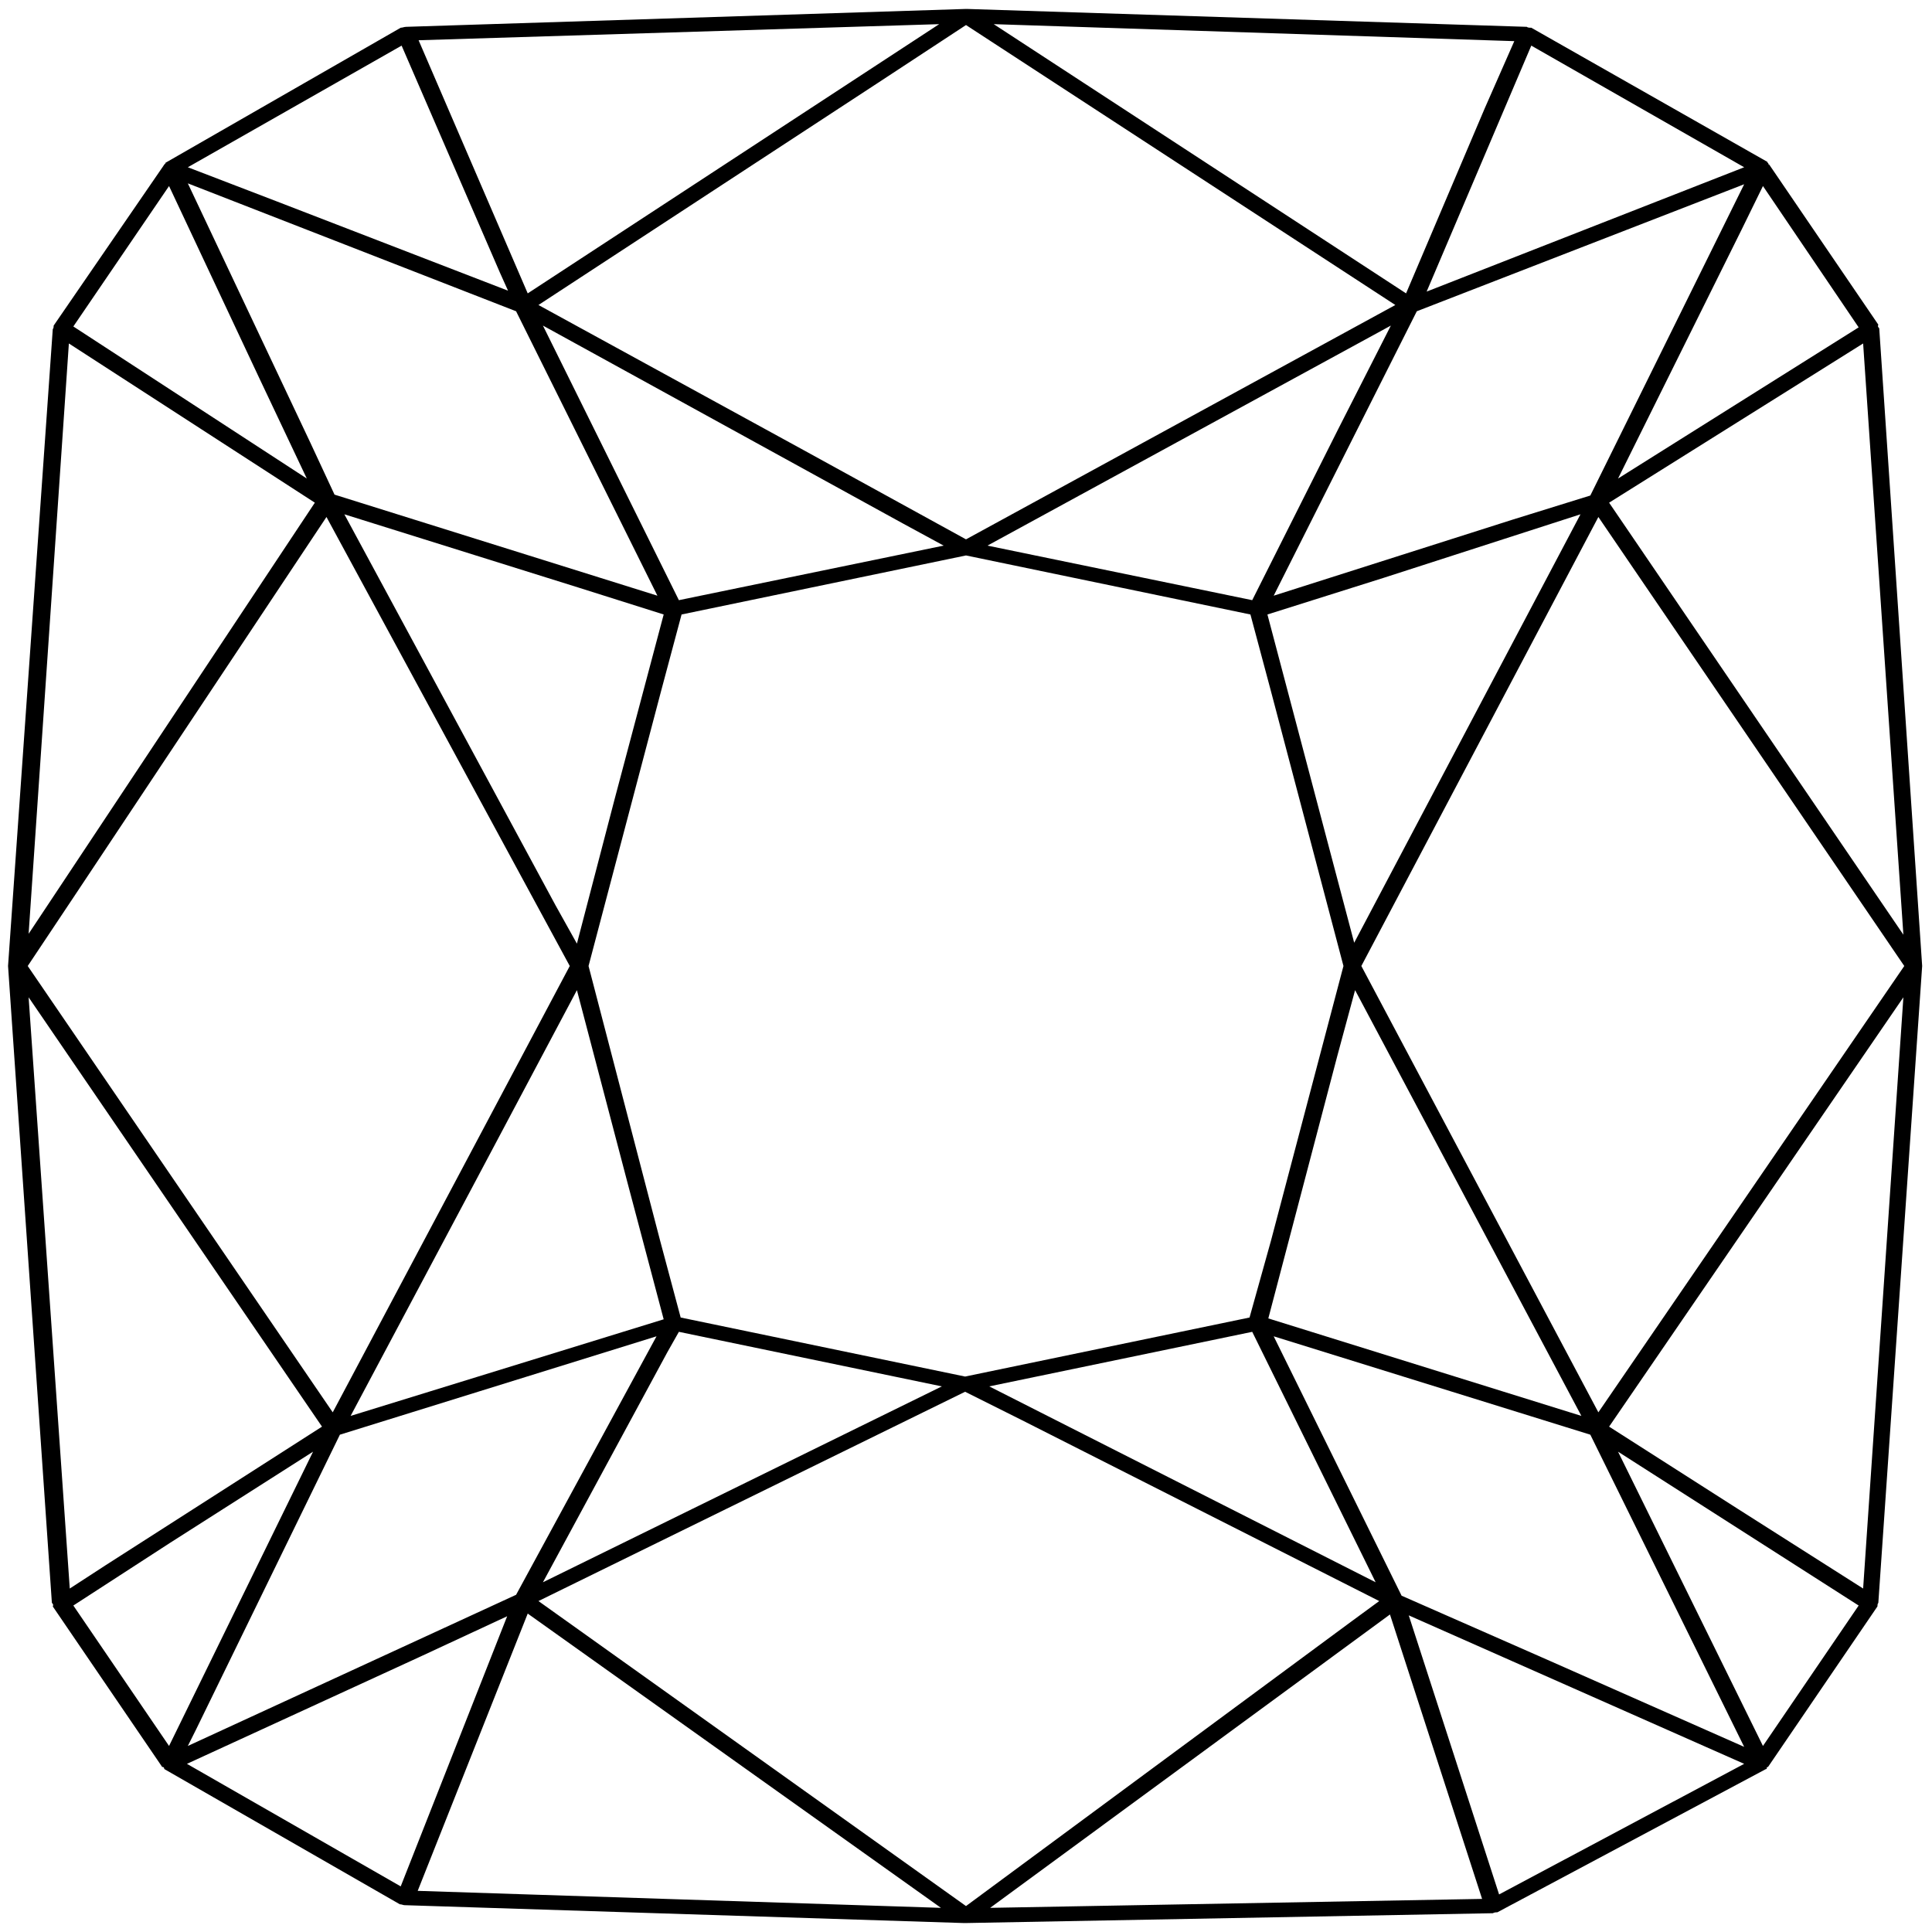
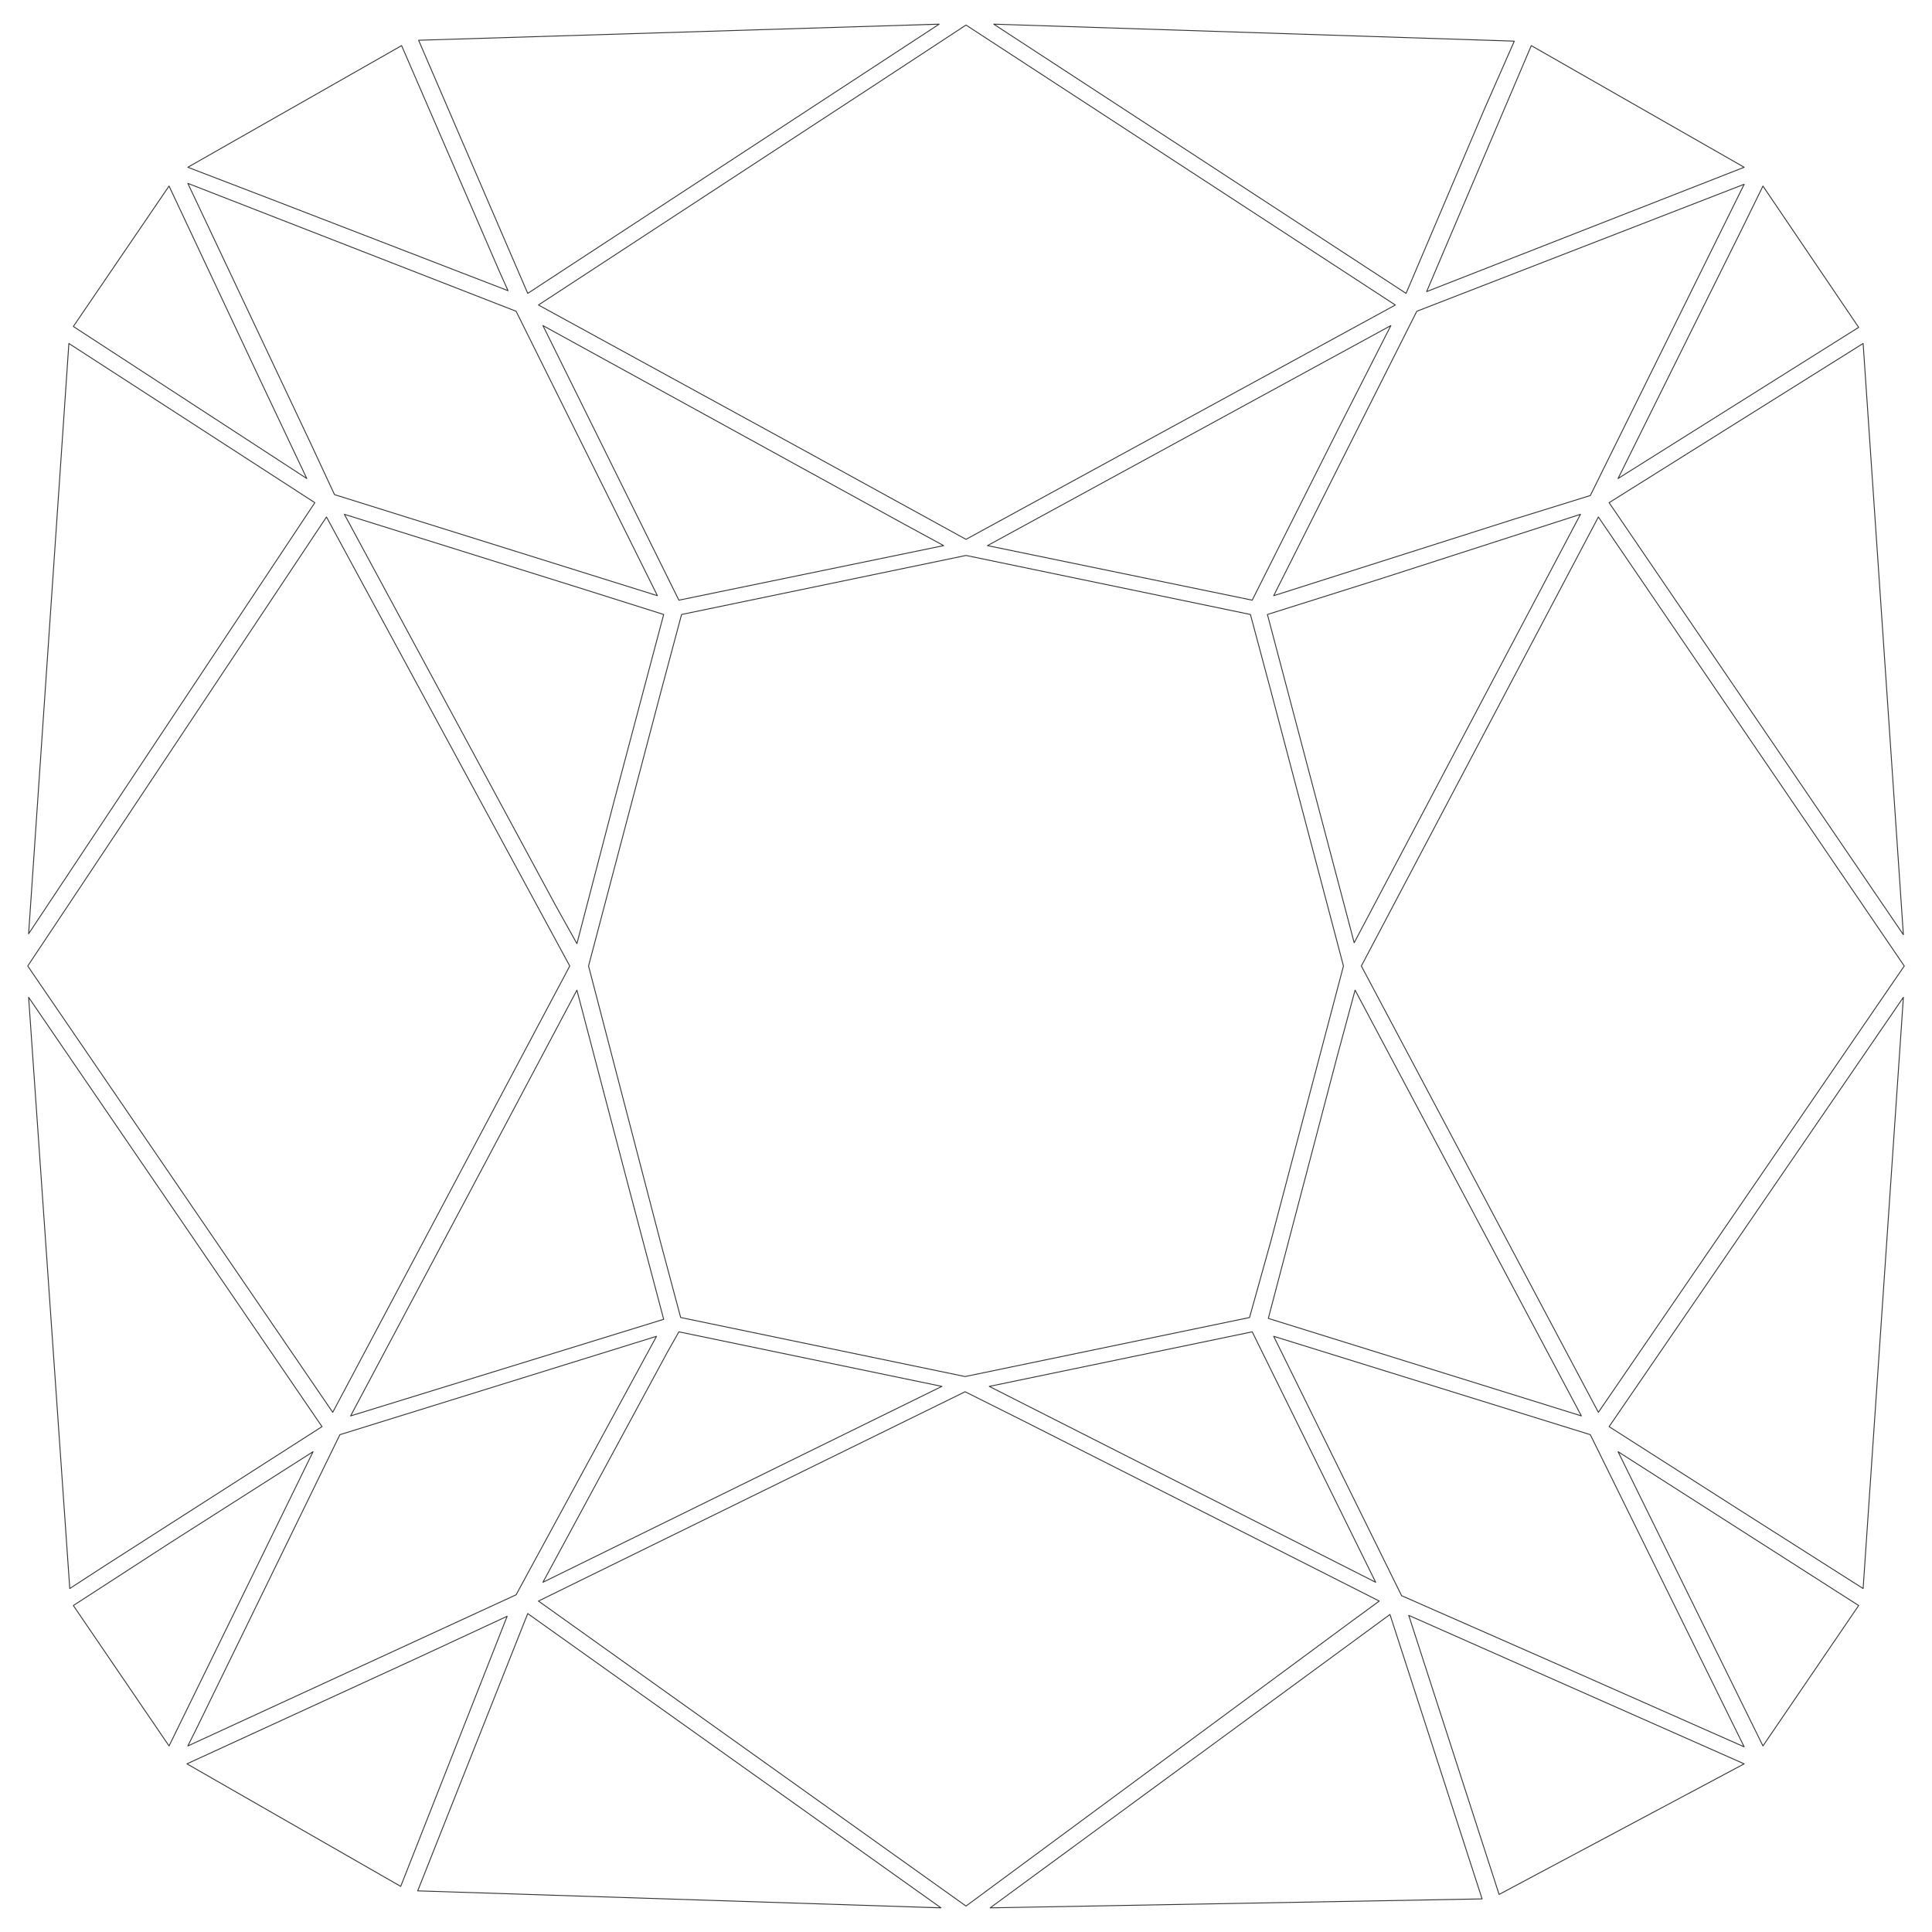
- <svg xmlns="http://www.w3.org/2000/svg" version="1.1" x="0px" y="0px" viewBox="0 0 216 216" enable-background="new 0 0 216 216" xml:space="preserve">
-   <path d="M210.1,36.7c-0.1-0.1-0.2-0.2-0.1-0.4l-12.2-17.9c0,0-0.1,0-0.1-0.1c0-0.1,0-0.1-0.1-0.1c0,0,0-0.1,0-0.1L171.2,3.1  c-0.2,0-0.4,0-0.5-0.1l-62.6-2c0,0-0.1,0-0.1,0l-62.6,2C45.2,3,45,3.1,44.8,3.1L18.5,18.2c0,0,0,0.1,0,0.1c-0.1,0-0.1,0-0.1,0.1  c0,0-0.1,0-0.1,0.1L6,36.4c0,0.1,0,0.3-0.1,0.4L0.9,108c0,0,0,0,0,0c0,0,0,0,0,0l4.9,71.2c0.1,0.1,0.2,0.2,0.1,0.4l12.2,17.9  c0,0.1,0.1,0,0.2,0.1c0.1,0.1,0,0.1,0.1,0.2l26.3,15.1c0.2,0,0.4,0.1,0.5,0.1l62.6,2c0,0,0,0,0.1,0l59-1.1c0.2-0.1,0.3-0.1,0.5-0.1  l30-16c0,0,0,0,0,0c0.1,0,0.2-0.1,0.1-0.2c0,0,0.1,0,0.2-0.1l12.2-17.9c0-0.1,0-0.3,0.1-0.4l4.9-71.2c0,0,0,0,0,0c0,0,0,0,0,0  L210.1,36.7z M19,172.5l16-10.2l-16.1,32.9L8.2,179.5L19,172.5z M55.9,30.5l0.9,2l-25.9-10L21,18.7L44.9,5.1L55.9,30.5z   M173.3,185.7l-16.6-7.3l-14.3-29l35.4,11l17.2,34.9L173.3,185.7z M108,2.8l48,31.3L108,60.3l-18.2-10L60.2,34.1L98.1,9.3L108,2.8z   M139.7,147.3l-31.8,6.6l-31.8-6.6l-2.3-8.6L65.8,108l8.1-30.7l2.3-8.6l31.8-6.6l31.8,6.6l2.3,8.6l8.1,30.7l-8.1,30.7L139.7,147.3z   M38.5,57.5l26.2,8.2l9.5,3l-5.5,20.7l-4.2,16.1l-2.4-4.3L38.5,57.5z M64.5,110.7l5.7,21.7l4,15.1l-35,10.8l13.3-25L64.5,110.7z   M141.8,147.4l7.7-29.3l2-7.4l25.3,47.6L141.8,147.4z M176.7,57.5l-25.3,47.9l-9.7-36.7l13-4.1L176.7,57.5z M140,67.1L110.4,61  l45.1-24.6L149.6,48L140,67.1z M105.5,61l-29.6,6.1l-5.4-10.9l-9.8-19.8l40.2,22.1L105.5,61z M60.7,176.9l13.9-25.7l1.3-2.3  l29.4,6.1L60.7,176.9z M110.6,155l29.4-6.1l13.8,28L110.6,155L110.6,155z M178.7,57.8l34.2,50.2l-34.2,49.9L152.2,108L178.7,57.8z   M169.1,58.1l-26.7,8.5l8.8-17.5l7.2-14.3l36.6-14.2l-17.2,34.8L169.1,58.1z M57.7,34.8l15.8,31.8L37.4,55.3l-2.7-5.8l-13.7-29  L57.7,34.8z M36.5,57.8L63.7,108l-26.5,49.9L3.1,108l5.4-8.1L36.5,57.8z M38,160.4l35.4-11l-15.7,28.9L21,195.2l0.9-1.8L38,160.4z   M18.9,20.8L29,42.3l5.3,11.2L8.2,36.5L18.9,20.8z M108,213.1l-47.8-34.1l47.7-23.4l6.4,3.2l39.9,20.2l-3,2.2L108,213.1z   M155.4,180.5l10.3,31.8l-55,1L155.4,180.5z M197.1,195.2l-16.2-32.9l26.9,17.2L197.1,195.2z M212.8,104.5l-32.9-48.3l28.4-17.8  L212.8,104.5z M180.9,53.5l13.8-27.8l2.4-4.9l10.7,15.8L180.9,53.5z M159.5,32.6l11.7-27.5L195,18.7L159.5,32.6z M166,12.1  l-8.8,20.7L111.1,2.7l58.2,1.9L166,12.1z M105,2.7L59,32.8L46.8,4.5L105,2.7z M7.7,38.4l27.5,17.8L3.2,104.4L7.7,38.4z M3.2,111.5  l32.8,48L11.8,175l-4,2.6L3.2,111.5z M46.8,185.3l9.9-4.6l-11.9,30.2l-23.9-13.7L46.8,185.3z M46.7,211.4l12.3-31l46.2,32.9  L46.7,211.4z M167.6,211.8l-10.1-31.2l37.5,16.6L167.6,211.8z M208.3,177.6l-14-8.9l-14.4-9.2l32.9-48L208.3,177.6z" />
+ <svg xmlns="http://www.w3.org/2000/svg" x="0px" y="0px" viewBox="0 0 216 216">
+   <path d="M 208.3 177.6 L 212.8 111.5 L 179.9 159.5 L 194.3 168.7 L 208.3 177.6 Z" style="fill: rgb(255, 255, 255); stroke-width: 0.1; stroke-linejoin: round; stroke: rgb(51, 51, 51);" />
+   <path d="M 19 172.5 L 8.2 179.5 L 18.9 195.2 L 35 162.3 L 19 172.5 Z" style="fill: rgb(255, 255, 255); stroke-width: 0.1; stroke-linejoin: round; stroke: rgb(51, 51, 51);" />
+   <path d="M 55.9 30.5 L 44.9 5.1 L 21 18.7 L 30.9 22.5 L 56.8 32.5 L 55.9 30.5 Z" style="fill: rgb(255, 255, 255); stroke-width: 0.1; stroke-linejoin: round; stroke: rgb(51, 51, 51);" />
+   <path d="M 173.3 185.7 L 195 195.3 L 177.8 160.4 L 142.4 149.4 L 156.7 178.4 L 173.3 185.7 Z" style="fill: rgb(255, 255, 255); stroke-width: 0.1; stroke-linejoin: round; stroke: rgb(51, 51, 51);" />
+   <path d="M 108 2.8 L 98.1 9.3 L 60.2 34.1 L 89.8 50.3 L 108 60.3 L 156 34.1 L 108 2.8 Z" style="fill: rgb(255, 255, 255); stroke-width: 0.1; stroke-linejoin: round; stroke: rgb(51, 51, 51);" />
+   <path d="M 139.7 147.3 L 142.1 138.7 L 150.2 108 L 142.1 77.3 L 139.8 68.7 L 108 62.1 L 76.2 68.7 L 73.9 77.3 L 65.8 108 L 73.8 138.7 L 76.1 147.3 L 107.9 153.9 L 139.7 147.3 Z" style="fill: rgb(255, 255, 255); stroke-width: 0.1; stroke-linejoin: round; stroke: rgb(51, 51, 51);" />
+   <path d="M 38.5 57.5 L 62.1 101.2 L 64.5 105.5 L 68.7 89.4 L 74.2 68.7 L 64.7 65.7 L 38.5 57.5 Z" style="fill: rgb(255, 255, 255); stroke-width: 0.1; stroke-linejoin: round; stroke: rgb(51, 51, 51);" />
+   <path d="M 64.5 110.7 L 52.5 133.3 L 39.2 158.3 L 74.2 147.5 L 70.2 132.4 L 64.5 110.7 Z" style="fill: rgb(255, 255, 255); stroke-width: 0.1; stroke-linejoin: round; stroke: rgb(51, 51, 51);" />
+   <path d="M 141.8 147.4 L 176.8 158.3 L 151.5 110.7 L 149.5 118.1 L 141.8 147.4 Z" style="fill: rgb(255, 255, 255); stroke-width: 0.1; stroke-linejoin: round; stroke: rgb(51, 51, 51);" />
+   <path d="M 176.7 57.5 L 154.7 64.6 L 141.7 68.7 L 151.4 105.4 L 176.7 57.5 Z" style="fill: rgb(255, 255, 255); stroke-width: 0.1; stroke-linejoin: round; stroke: rgb(51, 51, 51);" />
+   <path d="M 140 67.1 L 149.6 48 L 155.5 36.4 L 110.4 61 L 140 67.1 Z" style="fill: rgb(255, 255, 255); stroke-width: 0.1; stroke-linejoin: round; stroke: rgb(51, 51, 51);" />
+   <path d="M 105.5 61 L 100.9 58.5 L 60.7 36.4 L 70.5 56.2 L 75.9 67.1 L 105.5 61 Z" style="fill: rgb(255, 255, 255); stroke-width: 0.1; stroke-linejoin: round; stroke: rgb(51, 51, 51);" />
+   <path d="M 60.7 176.9 L 105.3 155 L 75.9 148.9 L 74.6 151.2 L 60.7 176.9 Z" style="fill: rgb(255, 255, 255); stroke-width: 0.1; stroke-linejoin: round; stroke: rgb(51, 51, 51);" />
+   <path d="M 110.6 155 L 110.6 155 L 153.8 176.9 L 140 148.9 L 110.6 155 Z" style="fill: rgb(255, 255, 255); stroke-width: 0.1; stroke-linejoin: round; stroke: rgb(51, 51, 51);" />
+   <path d="M 178.7 57.8 L 152.2 108 L 178.7 157.9 L 212.9 108 L 178.7 57.8 Z" style="fill: rgb(255, 255, 255); stroke-width: 0.1; stroke-linejoin: round; stroke: rgb(51, 51, 51);" />
+   <path d="M 169.1 58.1 L 177.8 55.4 L 195 20.6 L 158.4 34.8 L 151.2 49.1 L 142.4 66.6 L 169.1 58.1 Z" style="fill: rgb(255, 255, 255); stroke-width: 0.1; stroke-linejoin: round; stroke: rgb(51, 51, 51);" />
+   <path d="M 57.7 34.8 L 21 20.5 L 34.7 49.5 L 37.4 55.3 L 73.5 66.6 L 57.7 34.8 Z" style="fill: rgb(255, 255, 255); stroke-width: 0.1; stroke-linejoin: round; stroke: rgb(51, 51, 51);" />
+   <path d="M 36.5 57.8 L 8.5 99.9 L 3.1 108 L 37.2 157.9 L 63.7 108 L 36.5 57.8 Z" style="fill: rgb(255, 255, 255); stroke-width: 0.1; stroke-linejoin: round; stroke: rgb(51, 51, 51);" />
+   <path d="M 38 160.4 L 21.9 193.4 L 21 195.2 L 57.7 178.3 L 73.4 149.4 L 38 160.4 Z" style="fill: rgb(255, 255, 255); stroke-width: 0.1; stroke-linejoin: round; stroke: rgb(51, 51, 51);" />
+   <path d="M 18.9 20.8 L 8.2 36.5 L 34.3 53.5 L 29 42.3 L 18.9 20.8 Z" style="fill: rgb(255, 255, 255); stroke-width: 0.1; stroke-linejoin: round; stroke: rgb(51, 51, 51);" />
+   <path d="M 108 213.1 L 151.2 181.2 L 154.2 179 L 114.3 158.8 L 107.9 155.6 L 60.2 179 L 108 213.1 Z" style="fill: rgb(255, 255, 255); stroke-width: 0.1; stroke-linejoin: round; stroke: rgb(51, 51, 51);" />
+   <path d="M 155.4 180.5 L 110.7 213.3 L 165.7 212.3 L 155.4 180.5 Z" style="fill: rgb(255, 255, 255); stroke-width: 0.1; stroke-linejoin: round; stroke: rgb(51, 51, 51);" />
+   <path d="M 197.1 195.2 L 207.8 179.5 L 180.9 162.3 L 197.1 195.2 Z" style="fill: rgb(255, 255, 255); stroke-width: 0.1; stroke-linejoin: round; stroke: rgb(51, 51, 51);" />
+   <path d="M 212.8 104.5 L 208.3 38.4 L 179.9 56.2 L 212.8 104.5 Z" style="fill: rgb(255, 255, 255); stroke-width: 0.1; stroke-linejoin: round; stroke: rgb(51, 51, 51);" />
+   <path d="M 180.9 53.5 L 207.8 36.6 L 197.1 20.8 L 194.7 25.7 L 180.9 53.5 Z" style="fill: rgb(255, 255, 255); stroke-width: 0.1; stroke-linejoin: round; stroke: rgb(51, 51, 51);" />
+   <path d="M 159.5 32.6 L 195 18.7 L 171.2 5.1 L 159.5 32.6 Z" style="fill: rgb(255, 255, 255); stroke-width: 0.1; stroke-linejoin: round; stroke: rgb(51, 51, 51);" />
+   <path d="M 166 12.1 L 169.3 4.6 L 111.1 2.7 L 157.2 32.8 L 166 12.1 Z" style="fill: rgb(255, 255, 255); stroke-width: 0.1; stroke-linejoin: round; stroke: rgb(51, 51, 51);" />
+   <path d="M 105 2.7 L 46.8 4.5 L 59 32.8 L 105 2.7 Z" style="fill: rgb(255, 255, 255); stroke-width: 0.1; stroke-linejoin: round; stroke: rgb(51, 51, 51);" />
+   <path d="M 7.7 38.4 L 3.2 104.4 L 35.2 56.2 L 7.7 38.4 Z" style="fill: rgb(255, 255, 255); stroke-width: 0.1; stroke-linejoin: round; stroke: rgb(51, 51, 51);" />
+   <path d="M 3.2 111.5 L 7.8 177.6 L 11.8 175 L 36 159.5 L 3.2 111.5 Z" style="fill: rgb(255, 255, 255); stroke-width: 0.1; stroke-linejoin: round; stroke: rgb(51, 51, 51);" />
+   <path d="M 46.8 185.3 L 20.9 197.2 L 44.8 210.9 L 56.7 180.7 L 46.8 185.3 Z" style="fill: rgb(255, 255, 255); stroke-width: 0.1; stroke-linejoin: round; stroke: rgb(51, 51, 51);" />
+   <path d="M 46.7 211.4 L 105.2 213.3 L 59 180.4 L 46.7 211.4 Z" style="fill: rgb(255, 255, 255); stroke-width: 0.1; stroke-linejoin: round; stroke: rgb(51, 51, 51);" />
+   <path d="M 167.6 211.8 L 195 197.2 L 157.5 180.6 L 167.6 211.8 Z" style="fill: rgb(255, 255, 255); stroke-width: 0.1; stroke-linejoin: round; stroke: rgb(51, 51, 51);" />
</svg>
